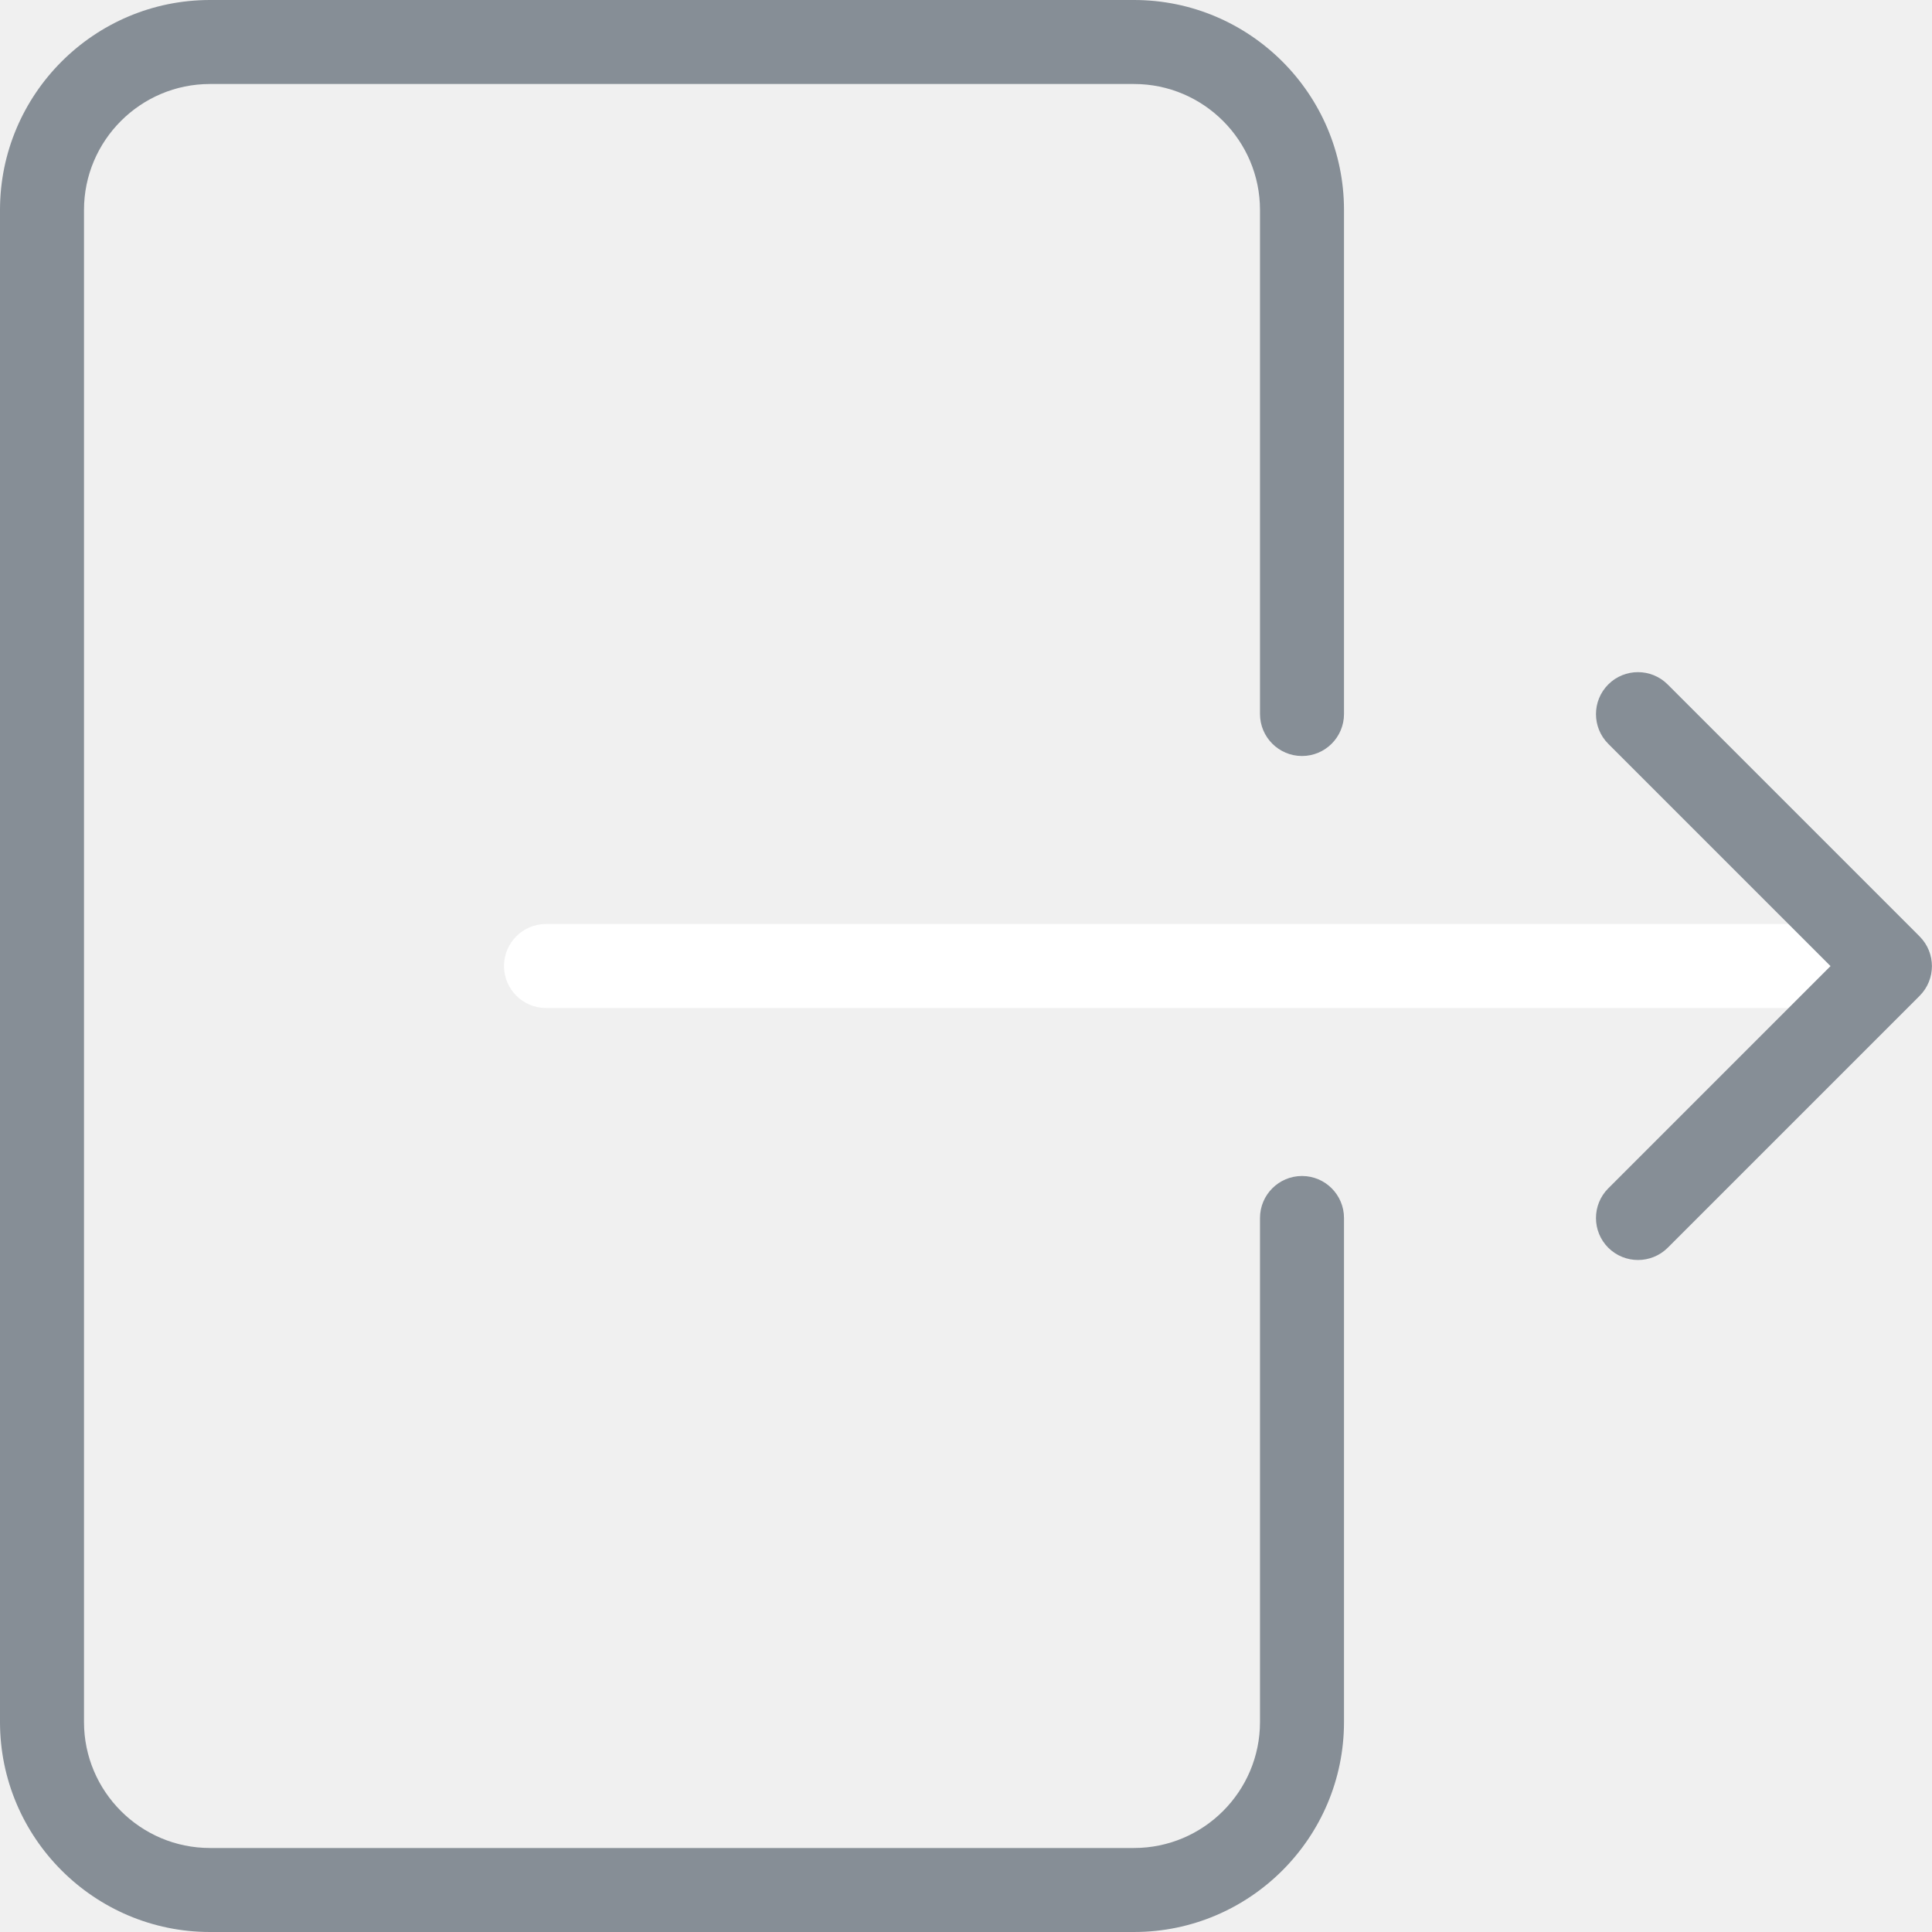
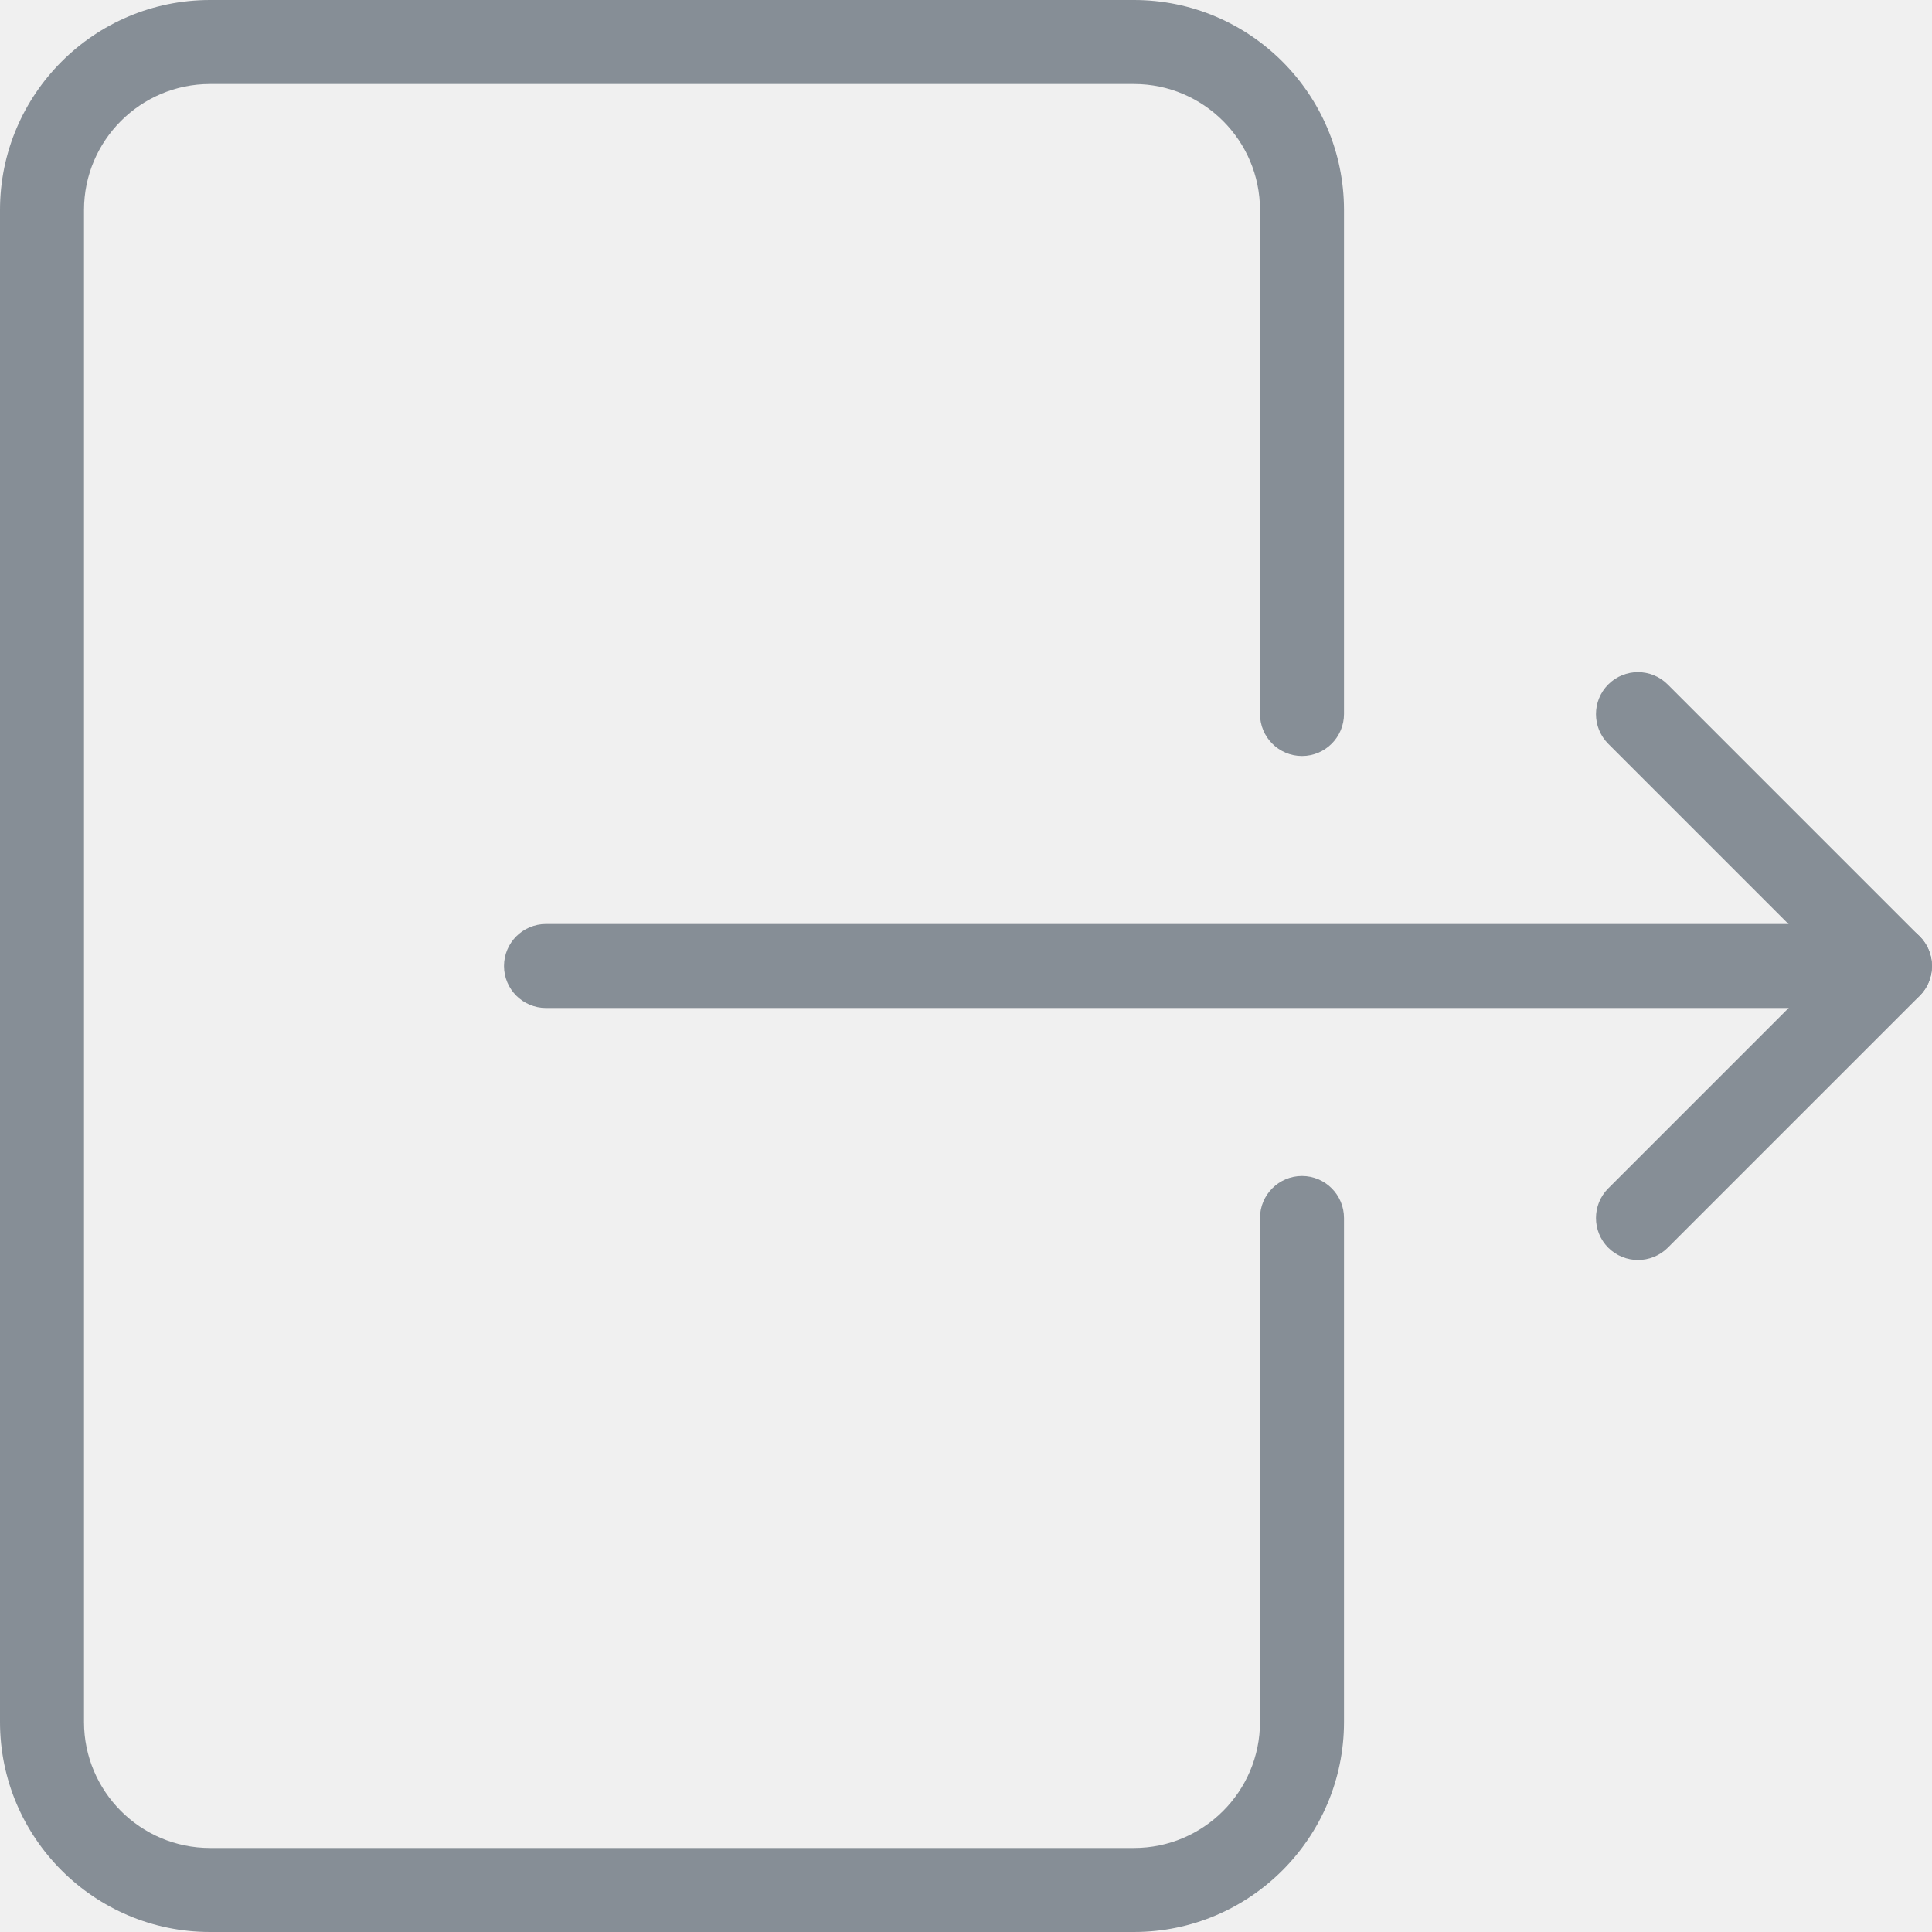
- <svg xmlns="http://www.w3.org/2000/svg" version="1.1" id="Capa_1" x="0px" y="0px" viewBox="0 0 490.667 490.667" style="enable-background:new 0 0 490.667 490.667;" xml:space="preserve" width="30px" height="30px">
+ <svg xmlns="http://www.w3.org/2000/svg" version="1.1" id="Capa_1" x="0px" y="0px" viewBox="0 0 490.667 490.667" style="enable-background:new 0 0 490.667 490.667;" xml:space="preserve" width="512px" height="512px">
  <g>
    <g>
      <g>
        <path d="M330.667,192c5.888,0,10.667-4.779,10.667-10.667v-128C341.333,23.936,317.419,0,288,0H53.333C23.915,0,0,23.936,0,53.333    v384c0,29.397,23.915,53.333,53.333,53.333H288c29.419,0,53.333-23.936,53.333-53.333v-128c0-5.888-4.779-10.667-10.667-10.667    S320,303.445,320,309.333v128c0,17.643-14.357,32-32,32H53.333c-17.643,0-32-14.357-32-32v-384c0-17.643,14.357-32,32-32H288    c17.643,0,32,14.357,32,32v128C320,187.221,324.779,192,330.667,192z" data-original="#000000" class="active-path" data-old_color="#000000" fill="#868E96" />
      </g>
    </g>
    <g>
      <g>
-         <path d="M480,234.667H138.667c-5.888,0-10.667,4.779-10.667,10.667S132.779,256,138.667,256H480    c5.888,0,10.667-4.779,10.667-10.667S485.888,234.667,480,234.667z" data-original="#000000" class="active-path" data-old_color="#000000" fill="white" />
+         <path d="M480,234.667H138.667c-5.888,0-10.667,4.779-10.667,10.667S132.779,256,138.667,256H480    c5.888,0,10.667-4.779,10.667-10.667S485.888,234.667,480,234.667z" data-original="#000000" class="active-path" data-old_color="#000000" fill="#868E96" />
      </g>
    </g>
    <g>
      <g>
        <path d="M487.531,237.824l-64-64c-4.16-4.16-10.923-4.16-15.083,0c-4.16,4.16-4.16,10.923,0,15.083l56.448,56.448l-56.448,56.448    c-4.16,4.16-4.16,10.923,0,15.083c2.091,2.069,4.821,3.115,7.552,3.115c2.731,0,5.461-1.045,7.531-3.093l64-64    C491.691,248.747,491.691,241.984,487.531,237.824z" data-original="#000000" class="active-path" data-old_color="#000000" fill="#868E96" />
      </g>
    </g>
  </g>
</svg>
